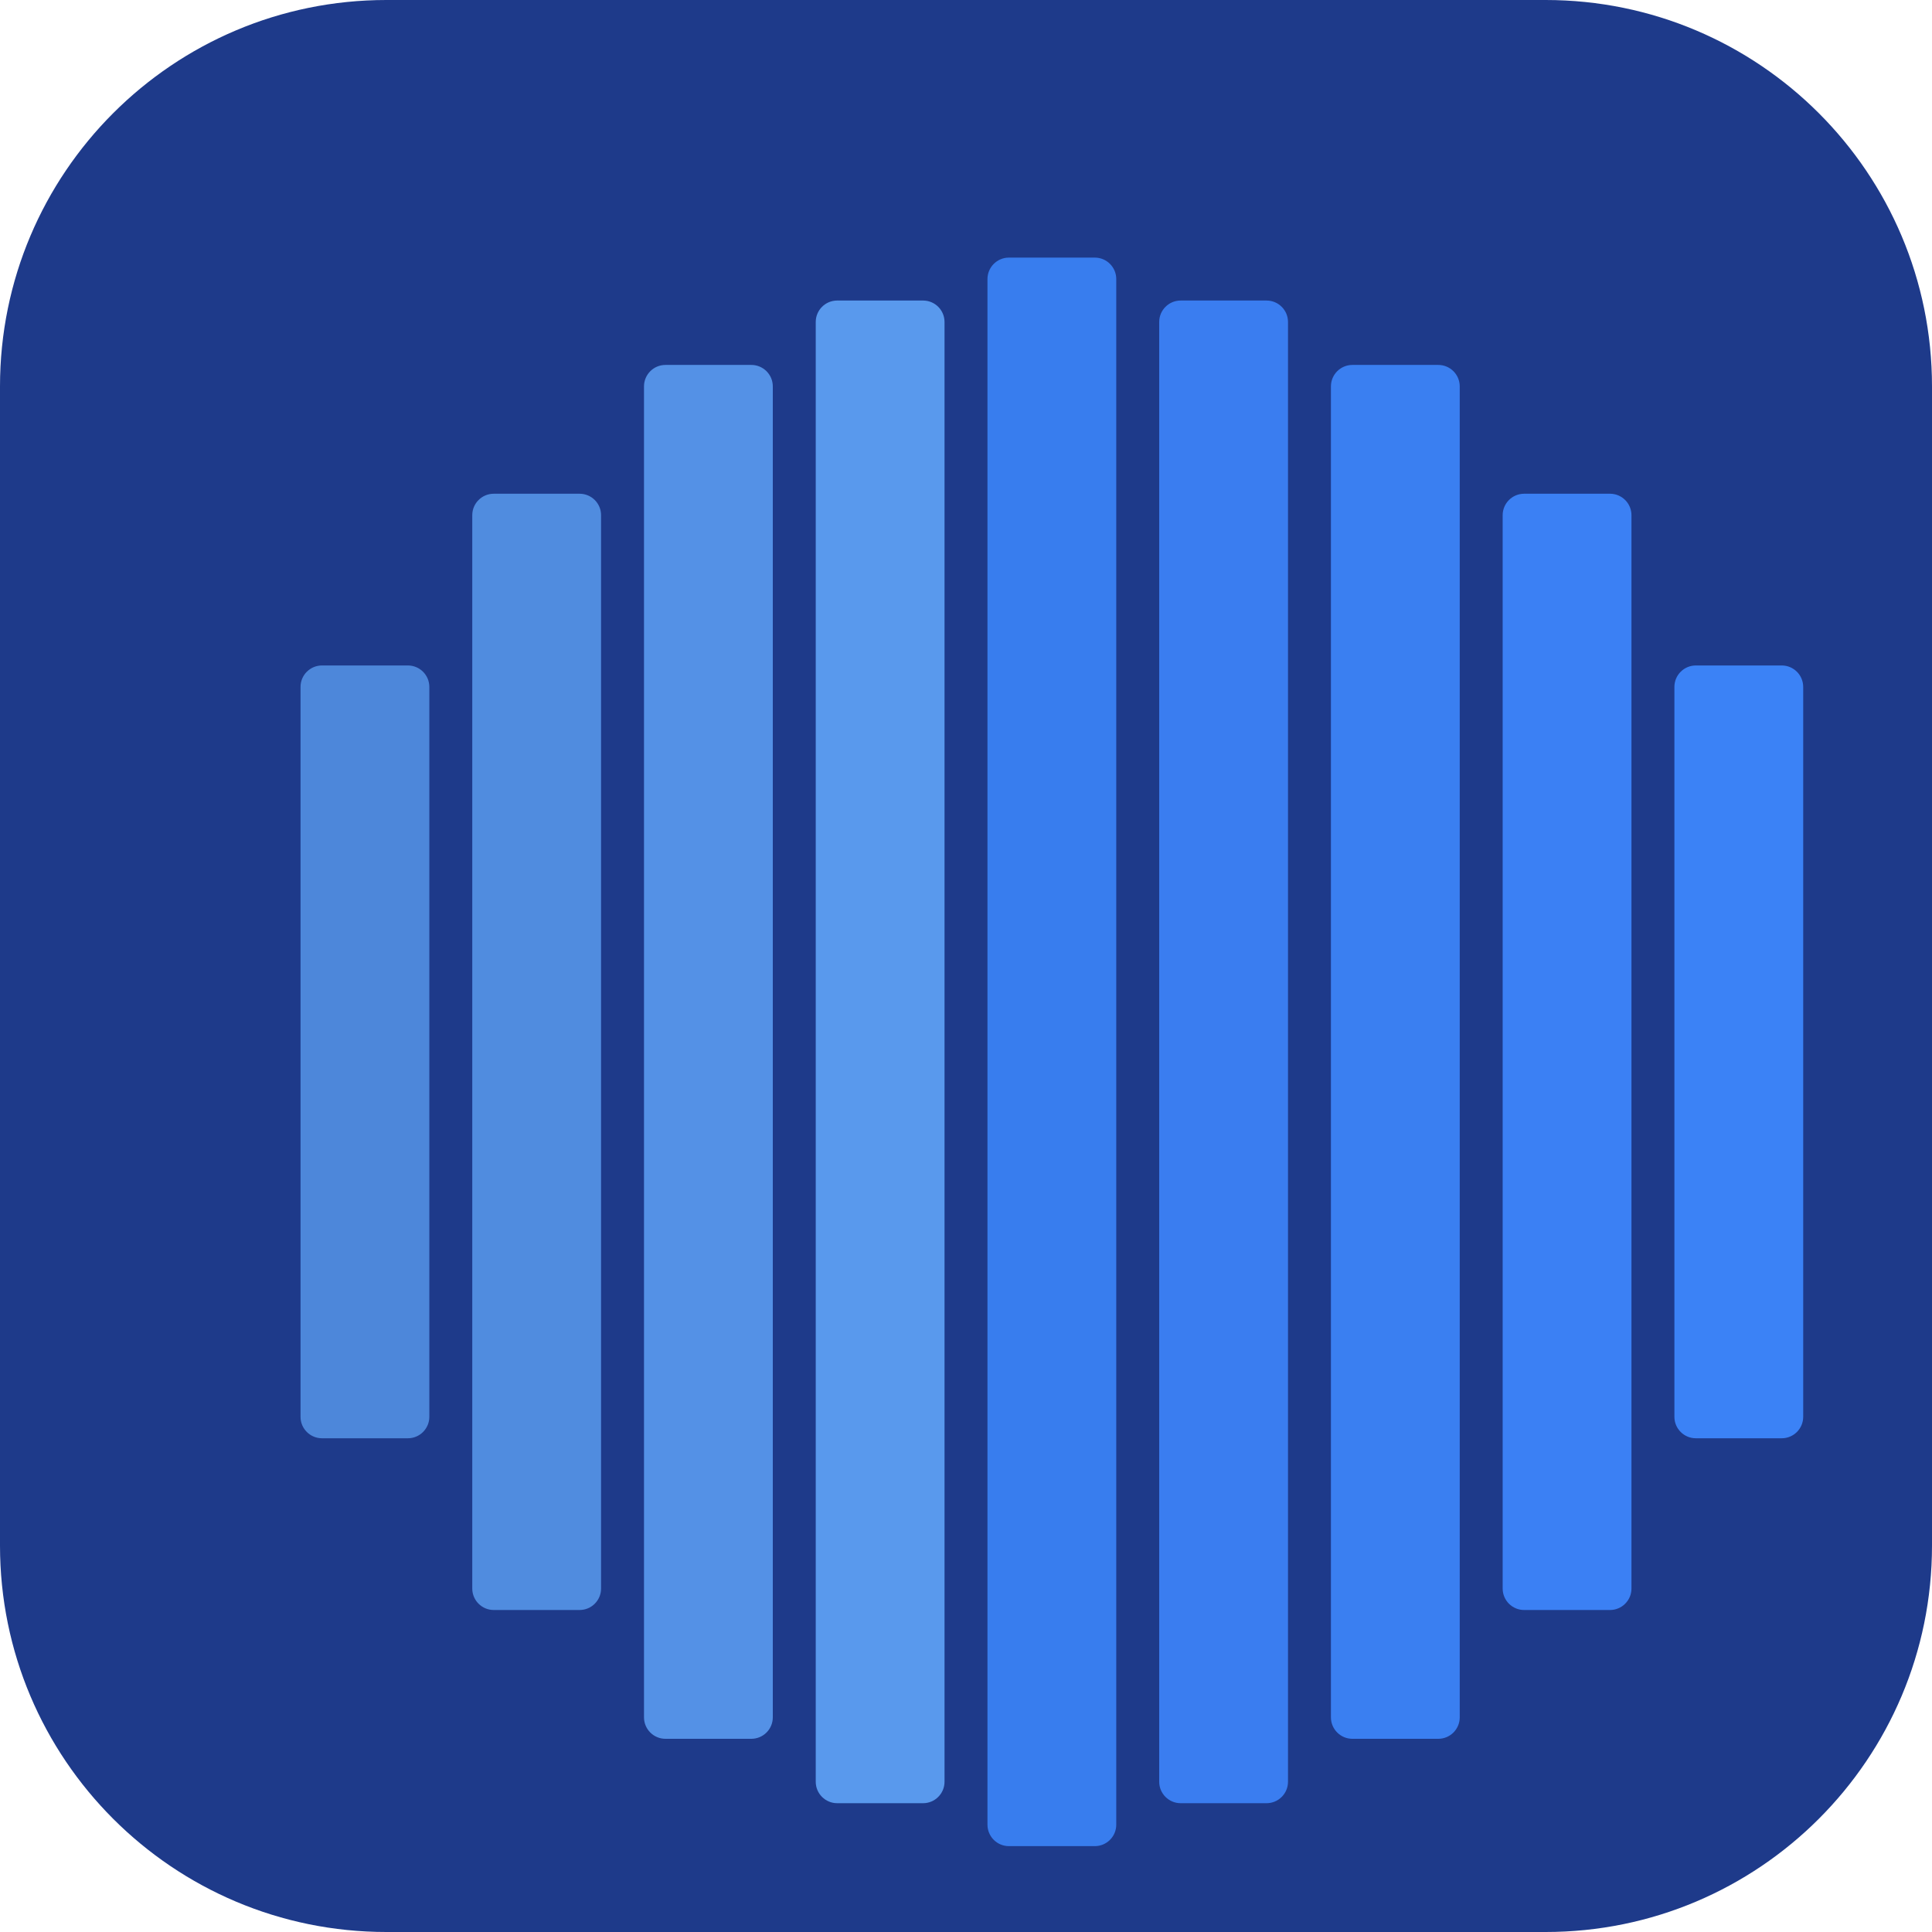
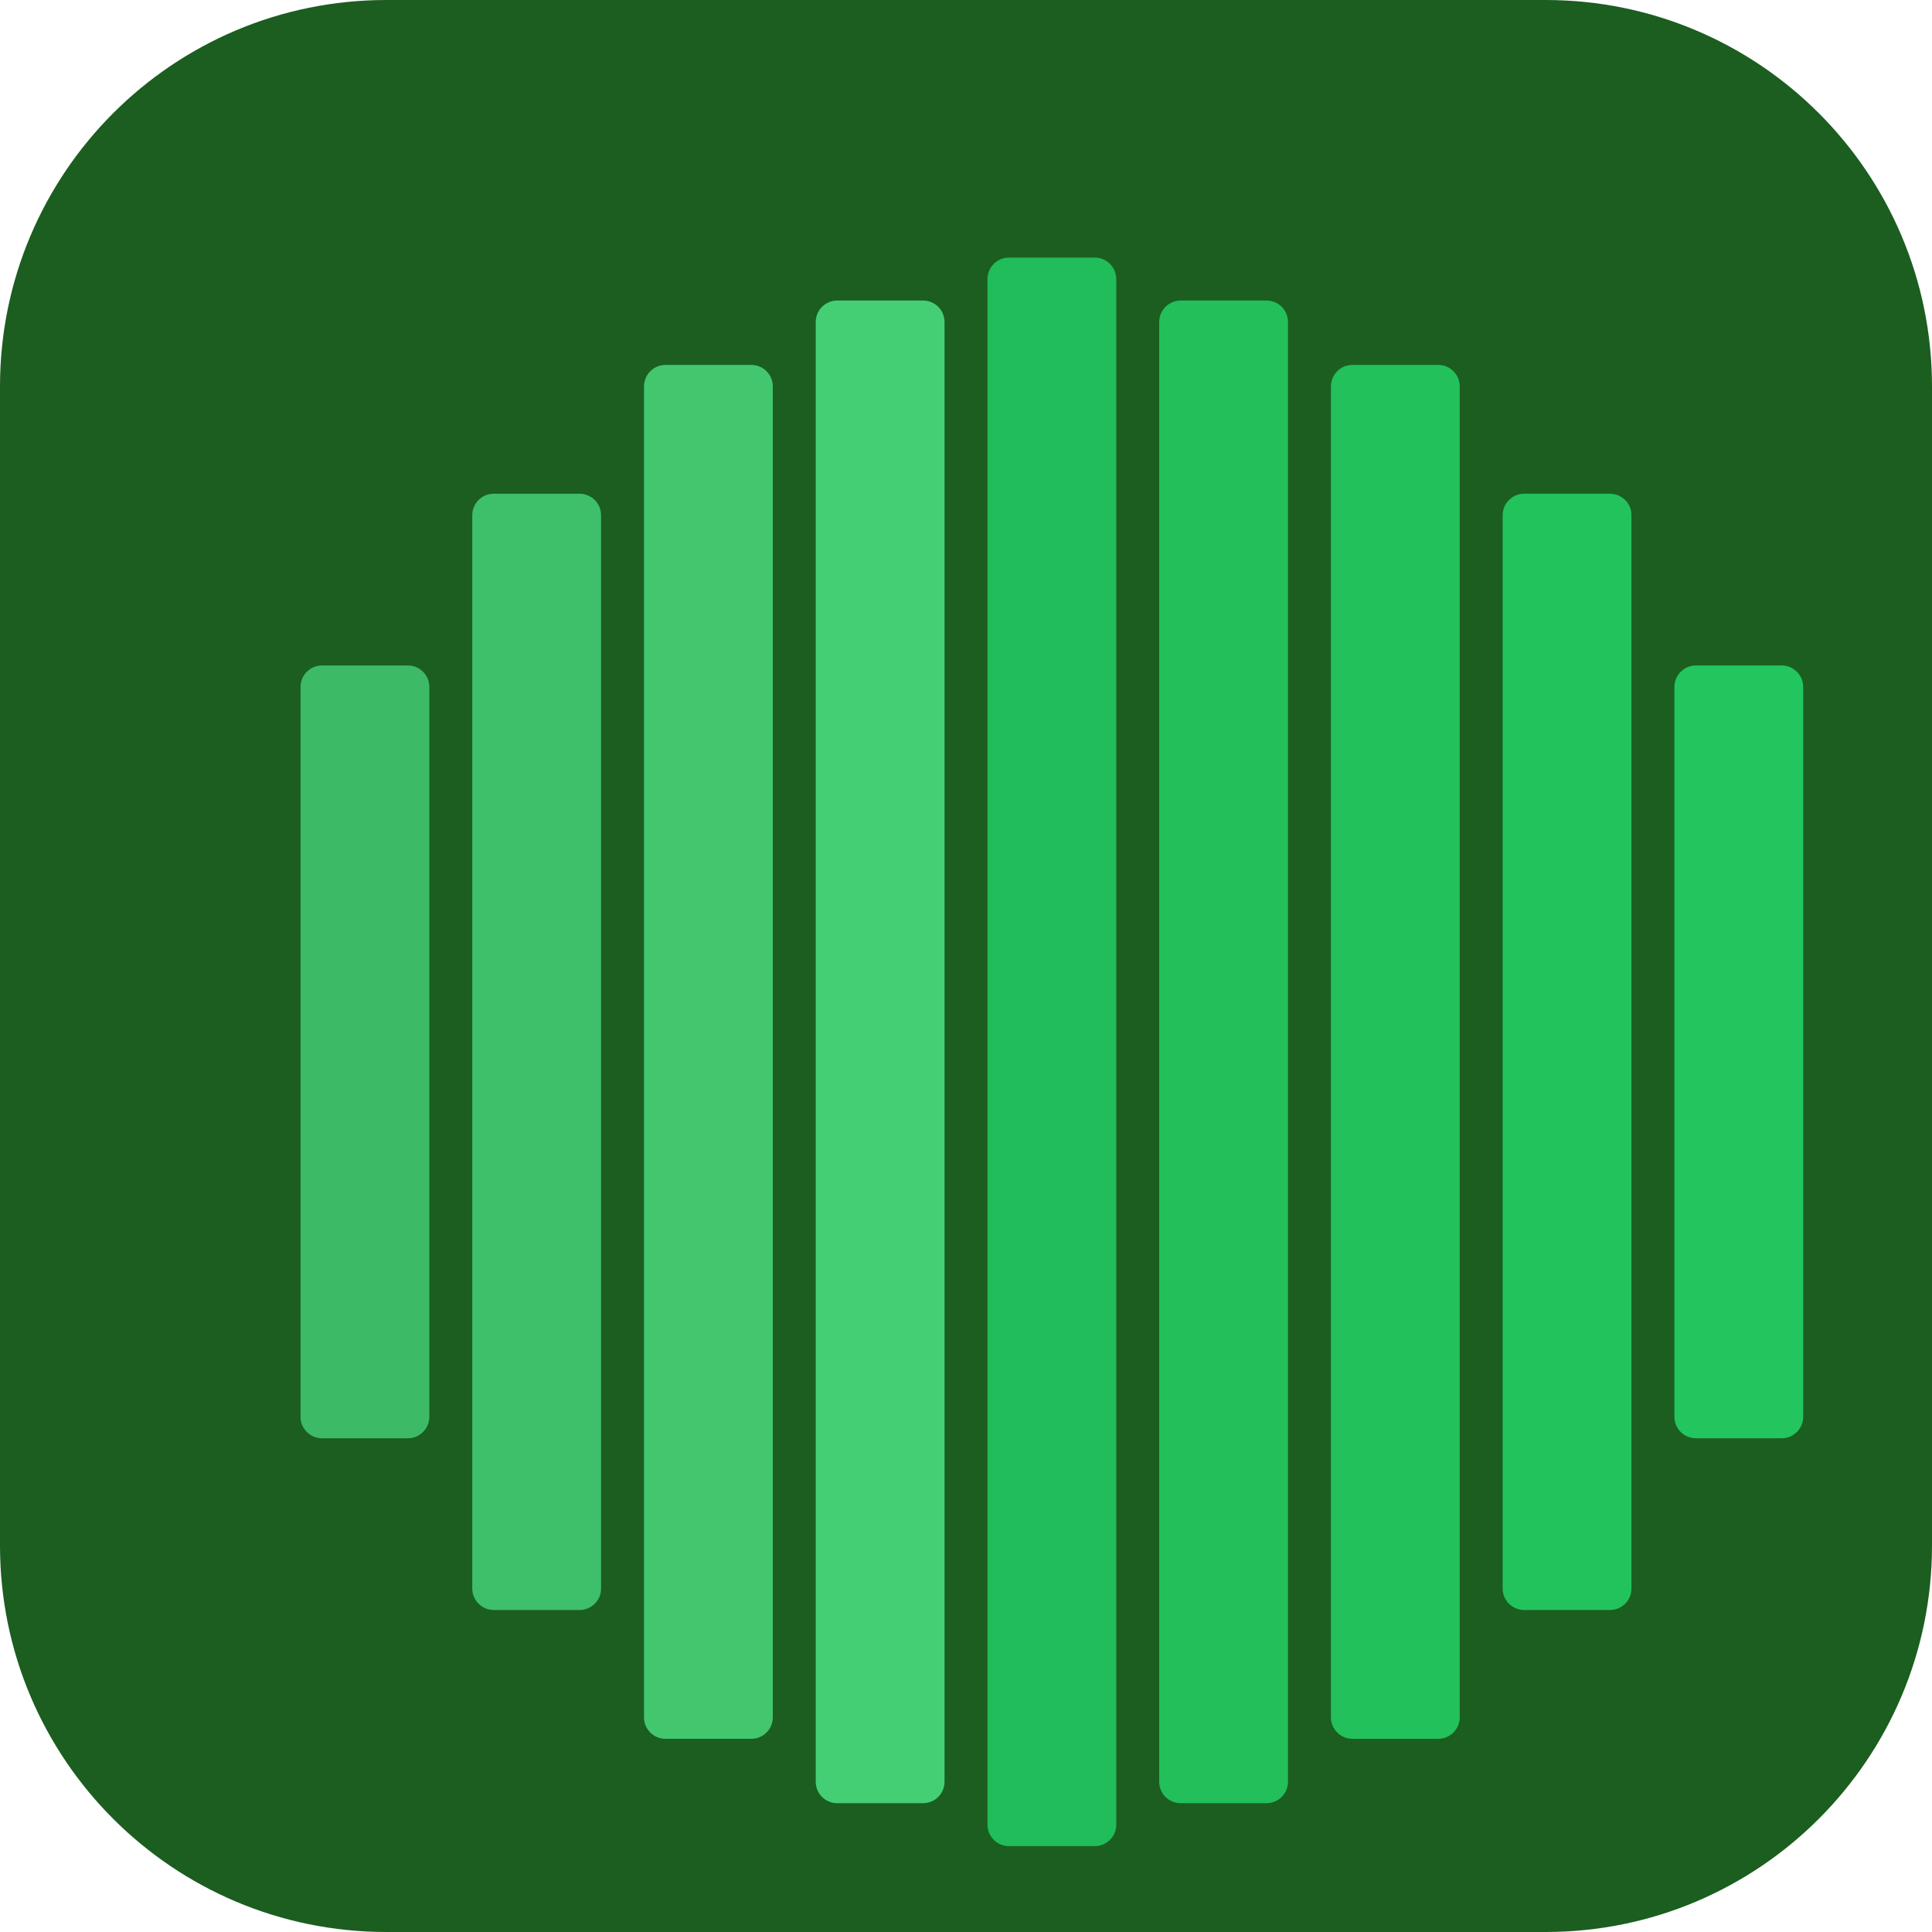
<svg xmlns="http://www.w3.org/2000/svg" width="180" height="180" viewBox="0 0 180 180" fill="none">
-   <rect width="180" height="180" rx="36" fill="#1E3A8A" />
-   <rect x="28" y="62" width="12" height="72" rx="2" fill="#60A5FA" opacity="0.72" />
-   <rect x="44" y="46" width="12" height="104" rx="2" fill="#60A5FA" opacity="0.76" />
-   <rect x="60" y="34" width="12" height="128" rx="2" fill="#60A5FA" opacity="0.82" />
-   <rect x="76" y="28" width="12" height="140" rx="2" fill="#60A5FA" opacity="0.88" />
-   <rect x="92" y="24" width="12" height="148" rx="2" fill="#3B82F6" opacity="0.92" />
-   <rect x="108" y="28" width="12" height="140" rx="2" fill="#3B82F6" opacity="0.94" />
-   <rect x="124" y="34" width="12" height="128" rx="2" fill="#3B82F6" opacity="0.96" />
-   <rect x="140" y="46" width="12" height="104" rx="2" fill="#3B82F6" opacity="0.98" />
-   <rect x="156" y="62" width="12" height="72" rx="2" fill="#3B82F6" opacity="1" />
+   <rect width="180" height="180" rx="36" fill="#1B5E20" />
+   <rect x="28" y="62" width="12" height="72" rx="2" fill="#4ADE80" opacity="0.72" />
+   <rect x="44" y="46" width="12" height="104" rx="2" fill="#4ADE80" opacity="0.76" />
+   <rect x="60" y="34" width="12" height="128" rx="2" fill="#4ADE80" opacity="0.82" />
+   <rect x="76" y="28" width="12" height="140" rx="2" fill="#4ADE80" opacity="0.88" />
+   <rect x="92" y="24" width="12" height="148" rx="2" fill="#22C55E" opacity="0.92" />
+   <rect x="108" y="28" width="12" height="140" rx="2" fill="#22C55E" opacity="0.94" />
+   <rect x="124" y="34" width="12" height="128" rx="2" fill="#22C55E" opacity="0.96" />
+   <rect x="140" y="46" width="12" height="104" rx="2" fill="#22C55E" opacity="0.98" />
+   <rect x="156" y="62" width="12" height="72" rx="2" fill="#22C55E" opacity="1" />
</svg>
